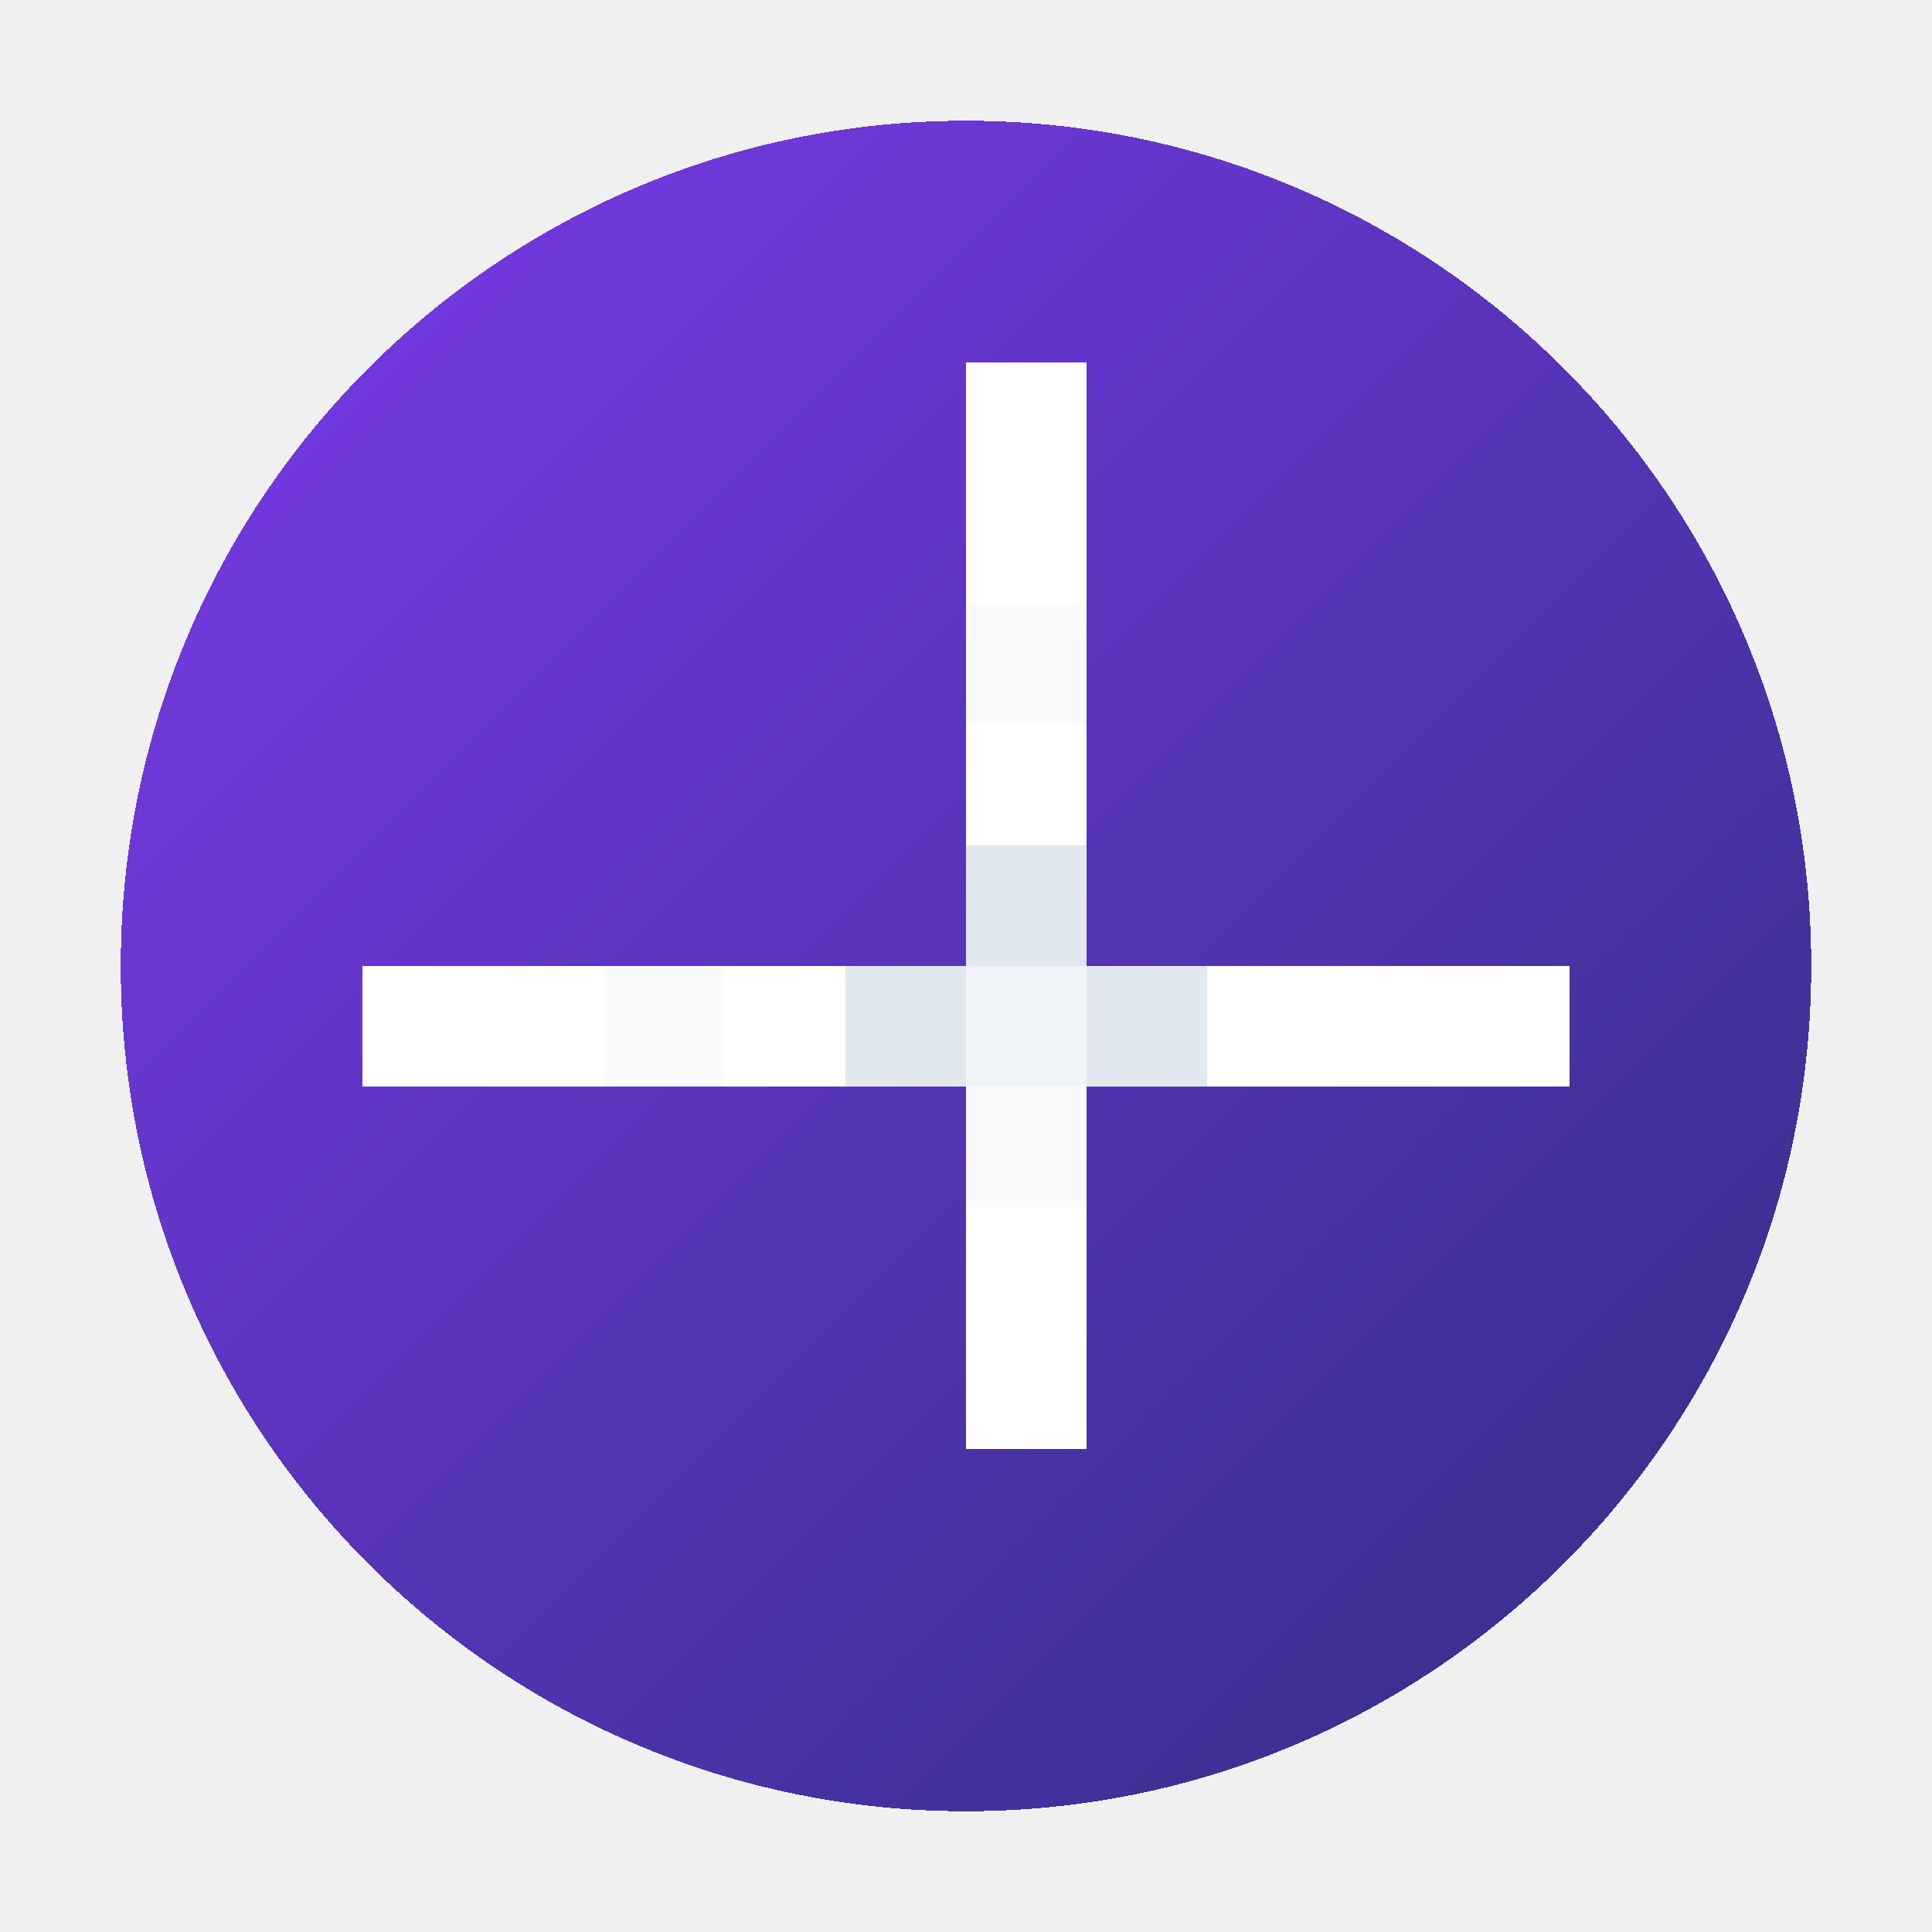
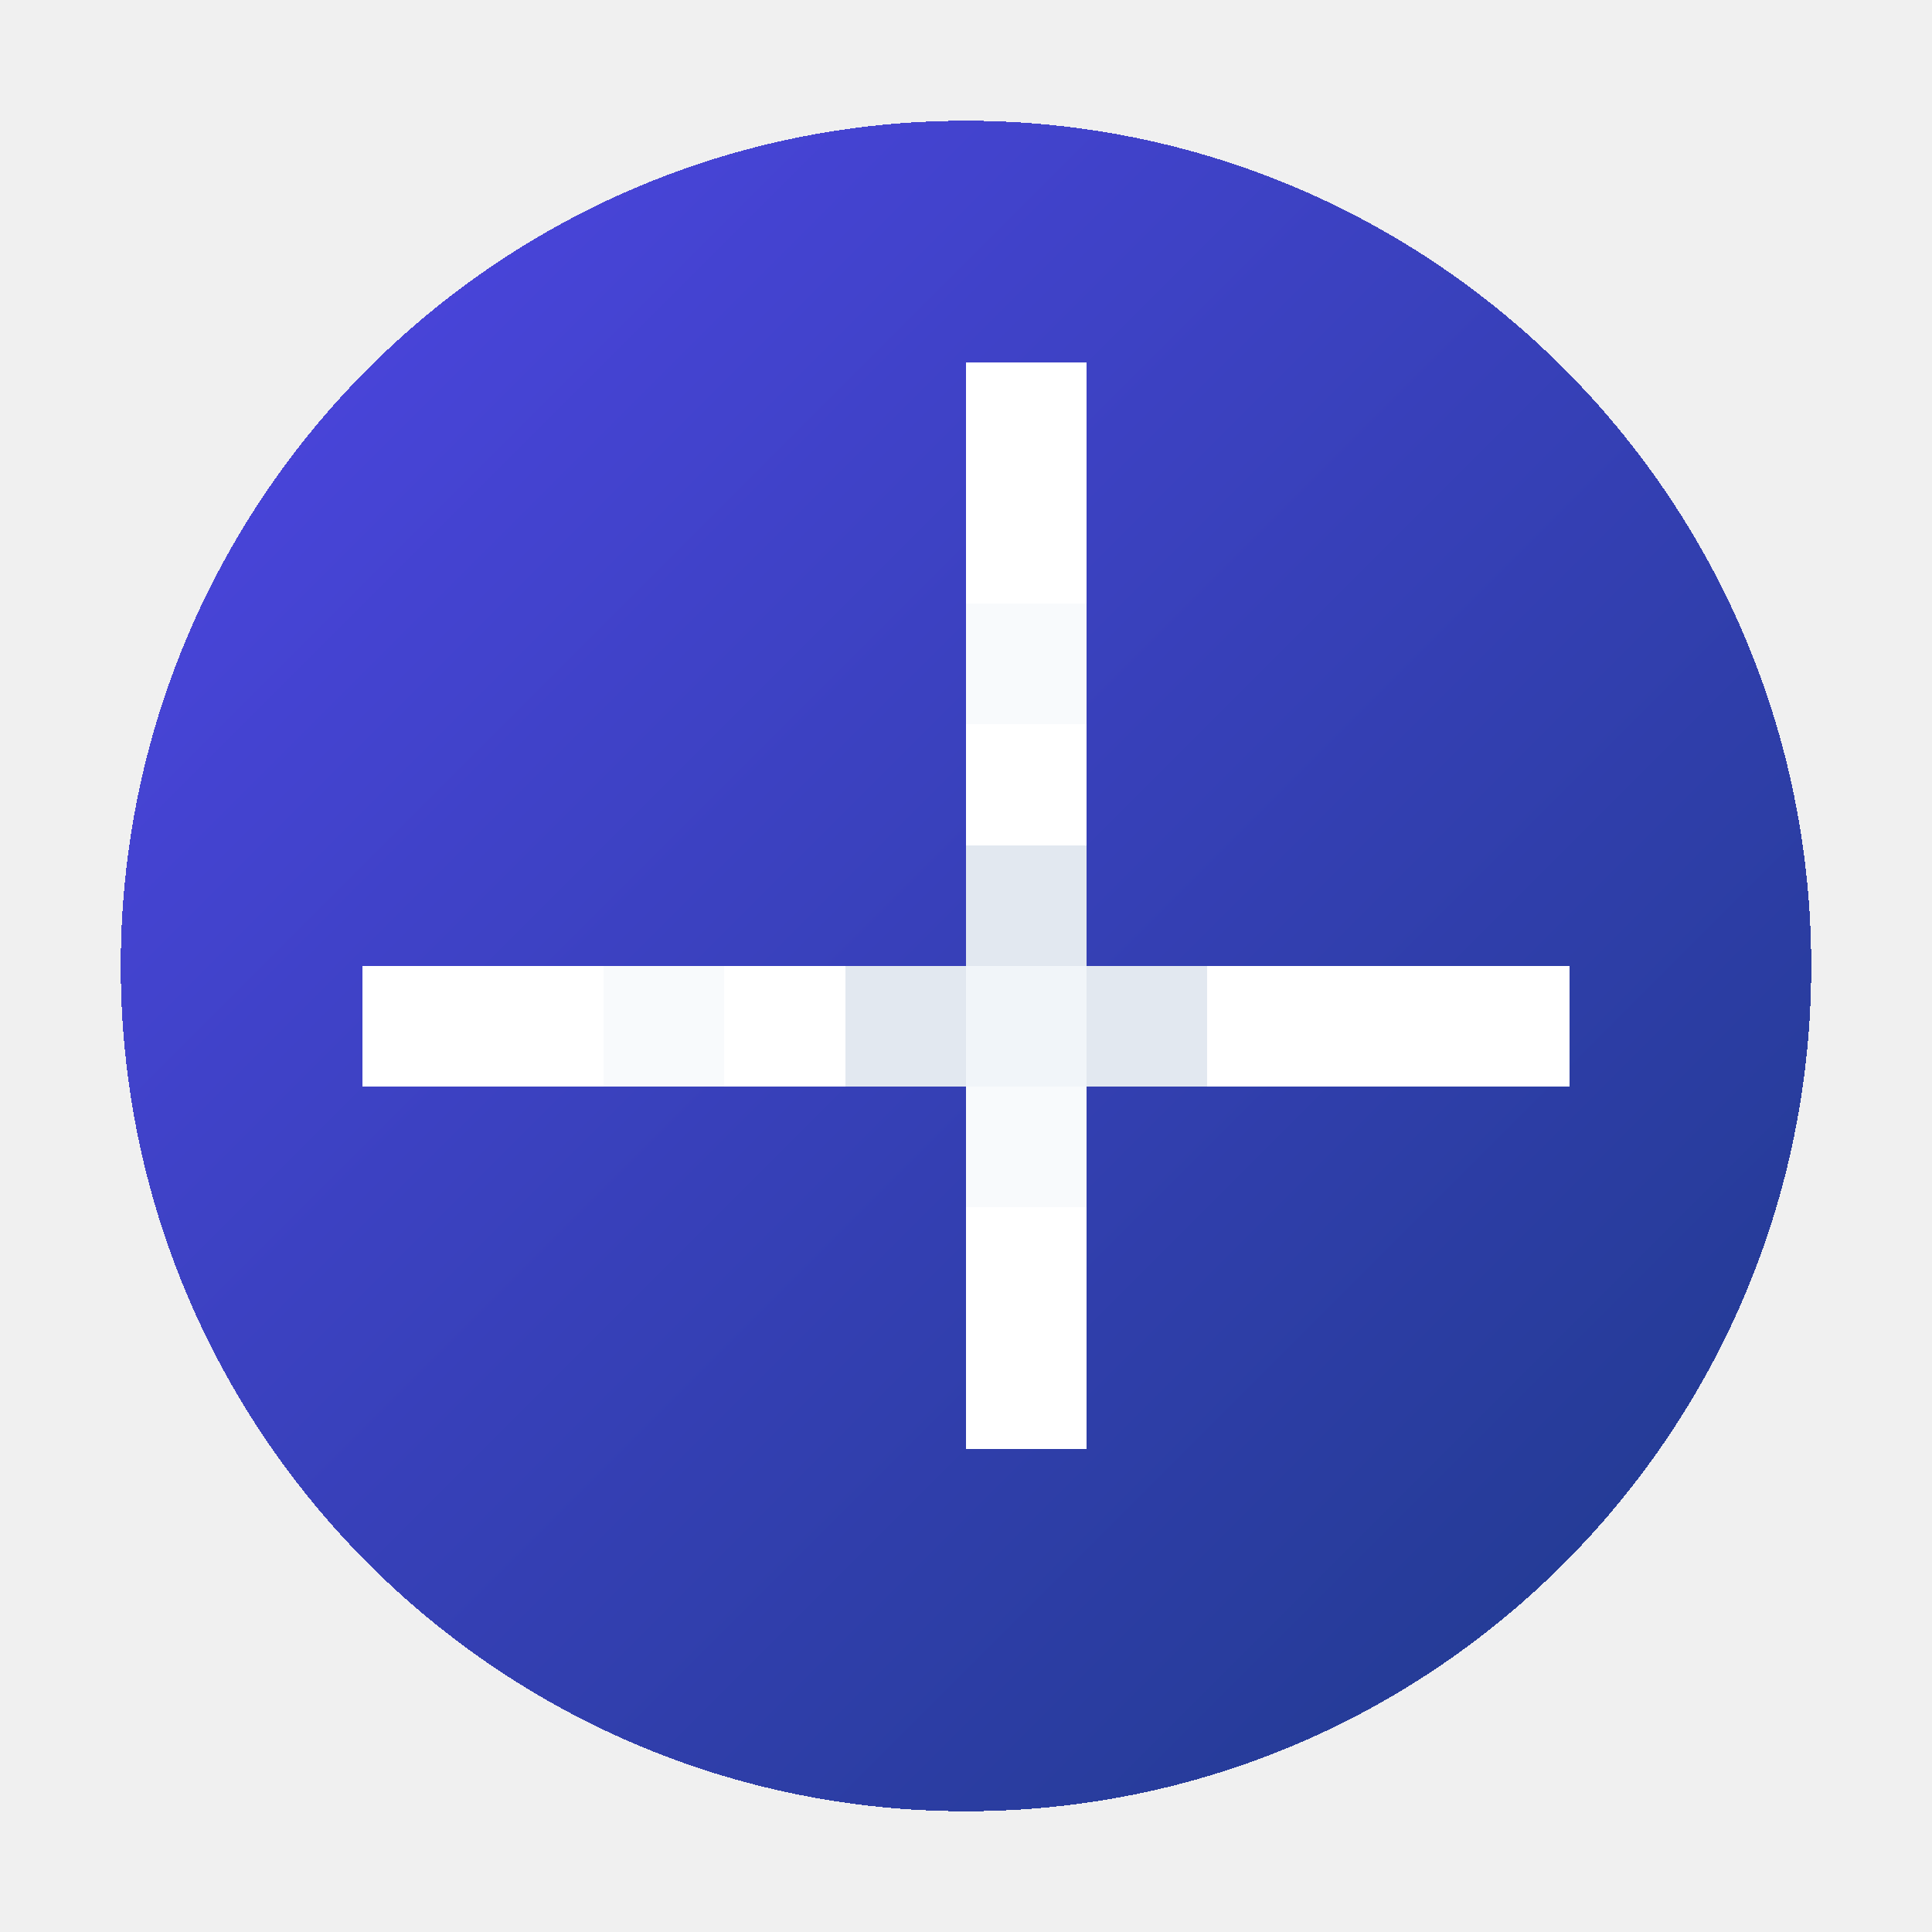
<svg xmlns="http://www.w3.org/2000/svg" viewBox="0 0 16 16" shape-rendering="crispEdges">
  <defs>
    <linearGradient id="bg" x1="0" y1="0" x2="1" y2="1">
-       <stop offset="0" stop-color="#7c3aed" />
-       <stop offset="1" stop-color="#312e81" />
+       <stop offset="0" stop-color="#4f46e5" />
+       <stop offset="1" stop-color="#1e3a8a" />
    </linearGradient>
  </defs>
  <circle cx="8" cy="8" r="7" fill="url(#bg)" />
  <rect x="8" y="3" width="1" height="2" fill="#ffffff" />
  <rect x="8" y="5" width="1" height="1" fill="#f8fafc" />
  <rect x="8" y="6" width="1" height="1" fill="#ffffff" />
  <rect x="8" y="7" width="1" height="1" fill="#e2e8f0" />
  <rect x="8" y="8" width="1" height="1" fill="#ffffff" />
  <rect x="8" y="9" width="1" height="1" fill="#f8fafc" />
  <rect x="8" y="10" width="1" height="2" fill="#ffffff" />
  <rect x="3" y="8" width="2" height="1" fill="#ffffff" />
  <rect x="5" y="8" width="1" height="1" fill="#f8fafc" />
  <rect x="6" y="8" width="1" height="1" fill="#ffffff" />
  <rect x="7" y="8" width="1" height="1" fill="#e2e8f0" />
  <rect x="9" y="8" width="1" height="1" fill="#e2e8f0" />
  <rect x="10" y="8" width="1" height="1" fill="#ffffff" />
  <rect x="11" y="8" width="2" height="1" fill="#ffffff" />
  <rect x="8" y="8" width="1" height="1" fill="#f1f5f9" />
</svg>
